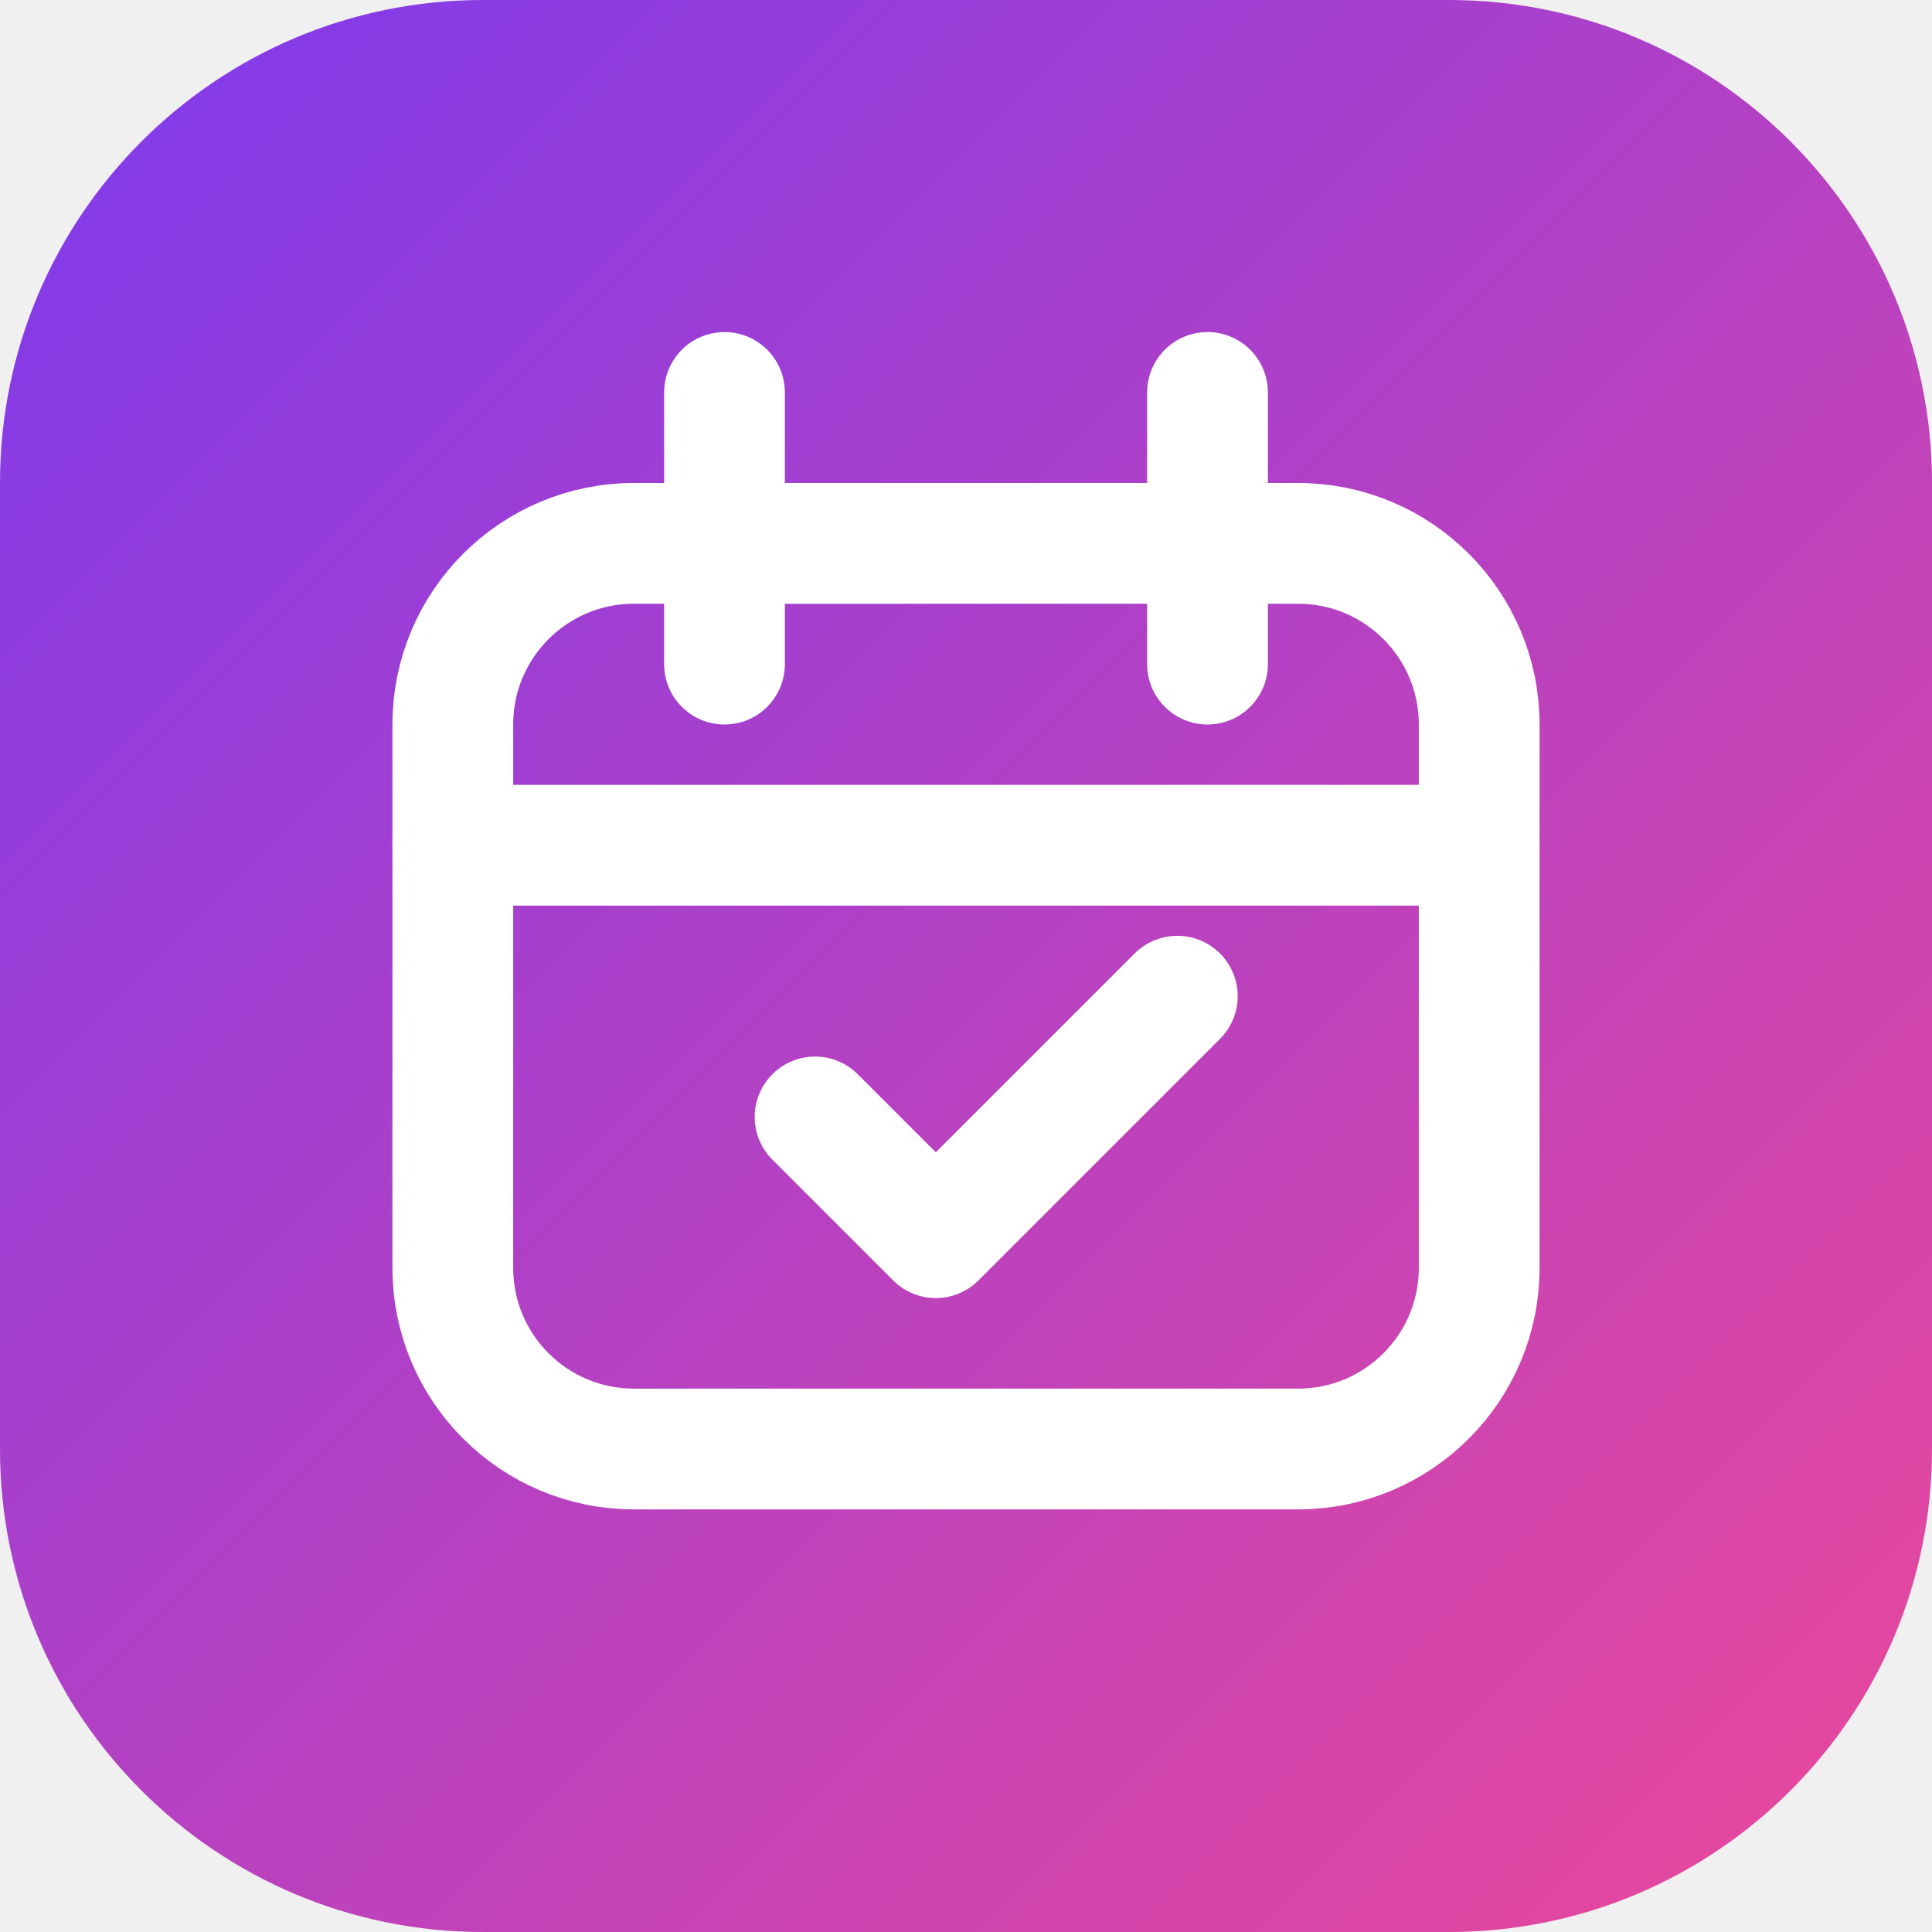
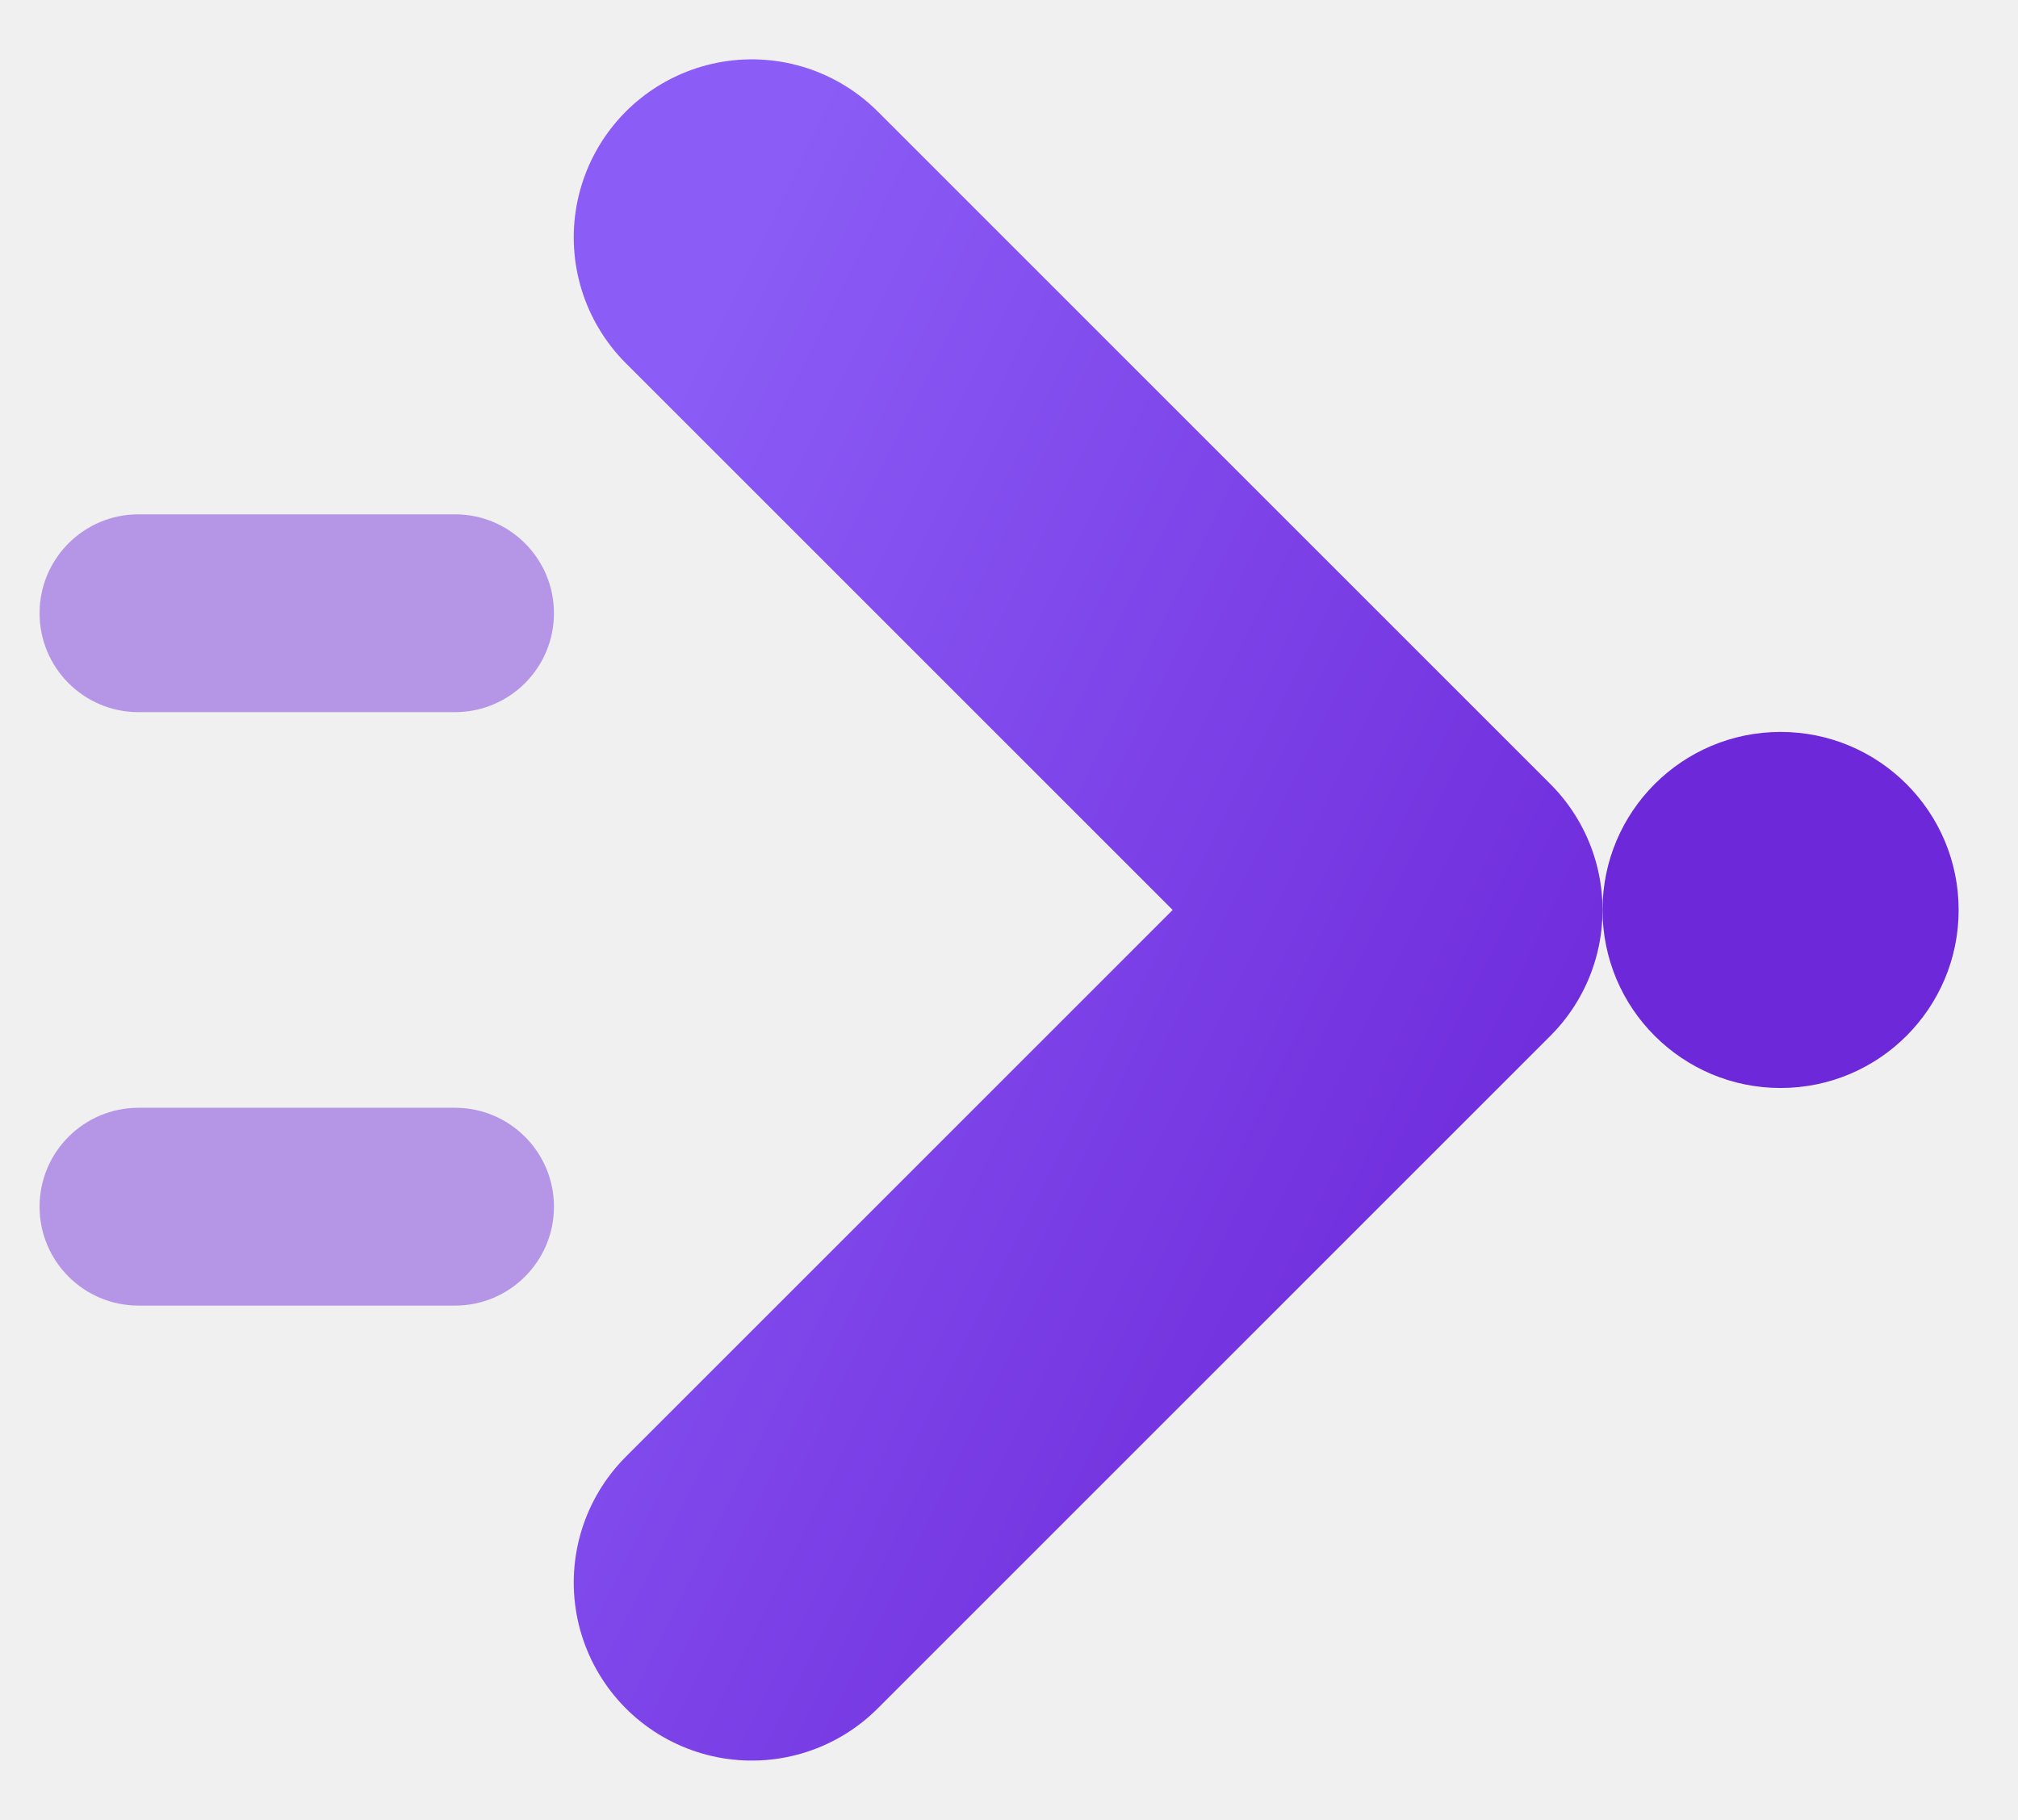
- <svg xmlns="http://www.w3.org/2000/svg" viewBox="0 0 64 64">
+ <svg xmlns="http://www.w3.org/2000/svg" viewBox="8 9 51 46" role="img" aria-label="NextaPost">
  <defs>
-     <linearGradient id="g" x1="0" y1="0" x2="1" y2="1">
-       <stop offset="0" stop-color="#7C3AED" />
-       <stop offset="1" stop-color="#EC4899" />
+     <linearGradient id="np-g" x1="0" y1="0" x2="1" y2="1">
+       <stop offset="0" stop-color="#8B5CF6" />
+       <stop offset="1" stop-color="#6D28D9" />
    </linearGradient>
  </defs>
-   <rect width="64" height="64" rx="16" fill="url(#g)" />
-   <rect x="15" y="18" width="34" height="30" rx="6" fill="none" stroke="#fff" stroke-width="4" />
-   <path d="M15 28h34M24 13v9M40 13v9" stroke="#fff" stroke-width="4" stroke-linecap="round" />
-   <path d="m27 37 4 4 8-8" fill="none" stroke="#fff" stroke-width="4" stroke-linecap="round" stroke-linejoin="round" />
+   <rect x="9" y="22" width="13" height="5" rx="2.5" fill="#6D28D9" fill-opacity=".45" />
+   <rect x="9" y="37" width="13" height="5" rx="2.5" fill="#6D28D9" fill-opacity=".45" />
+   <path d="M27 15 44 32 27 49" fill="none" stroke="url(#np-g)" stroke-width="9" stroke-linecap="round" stroke-linejoin="round" />
+   <circle cx="53" cy="32" r="4.5" fill="#6D28D9" />
</svg>
